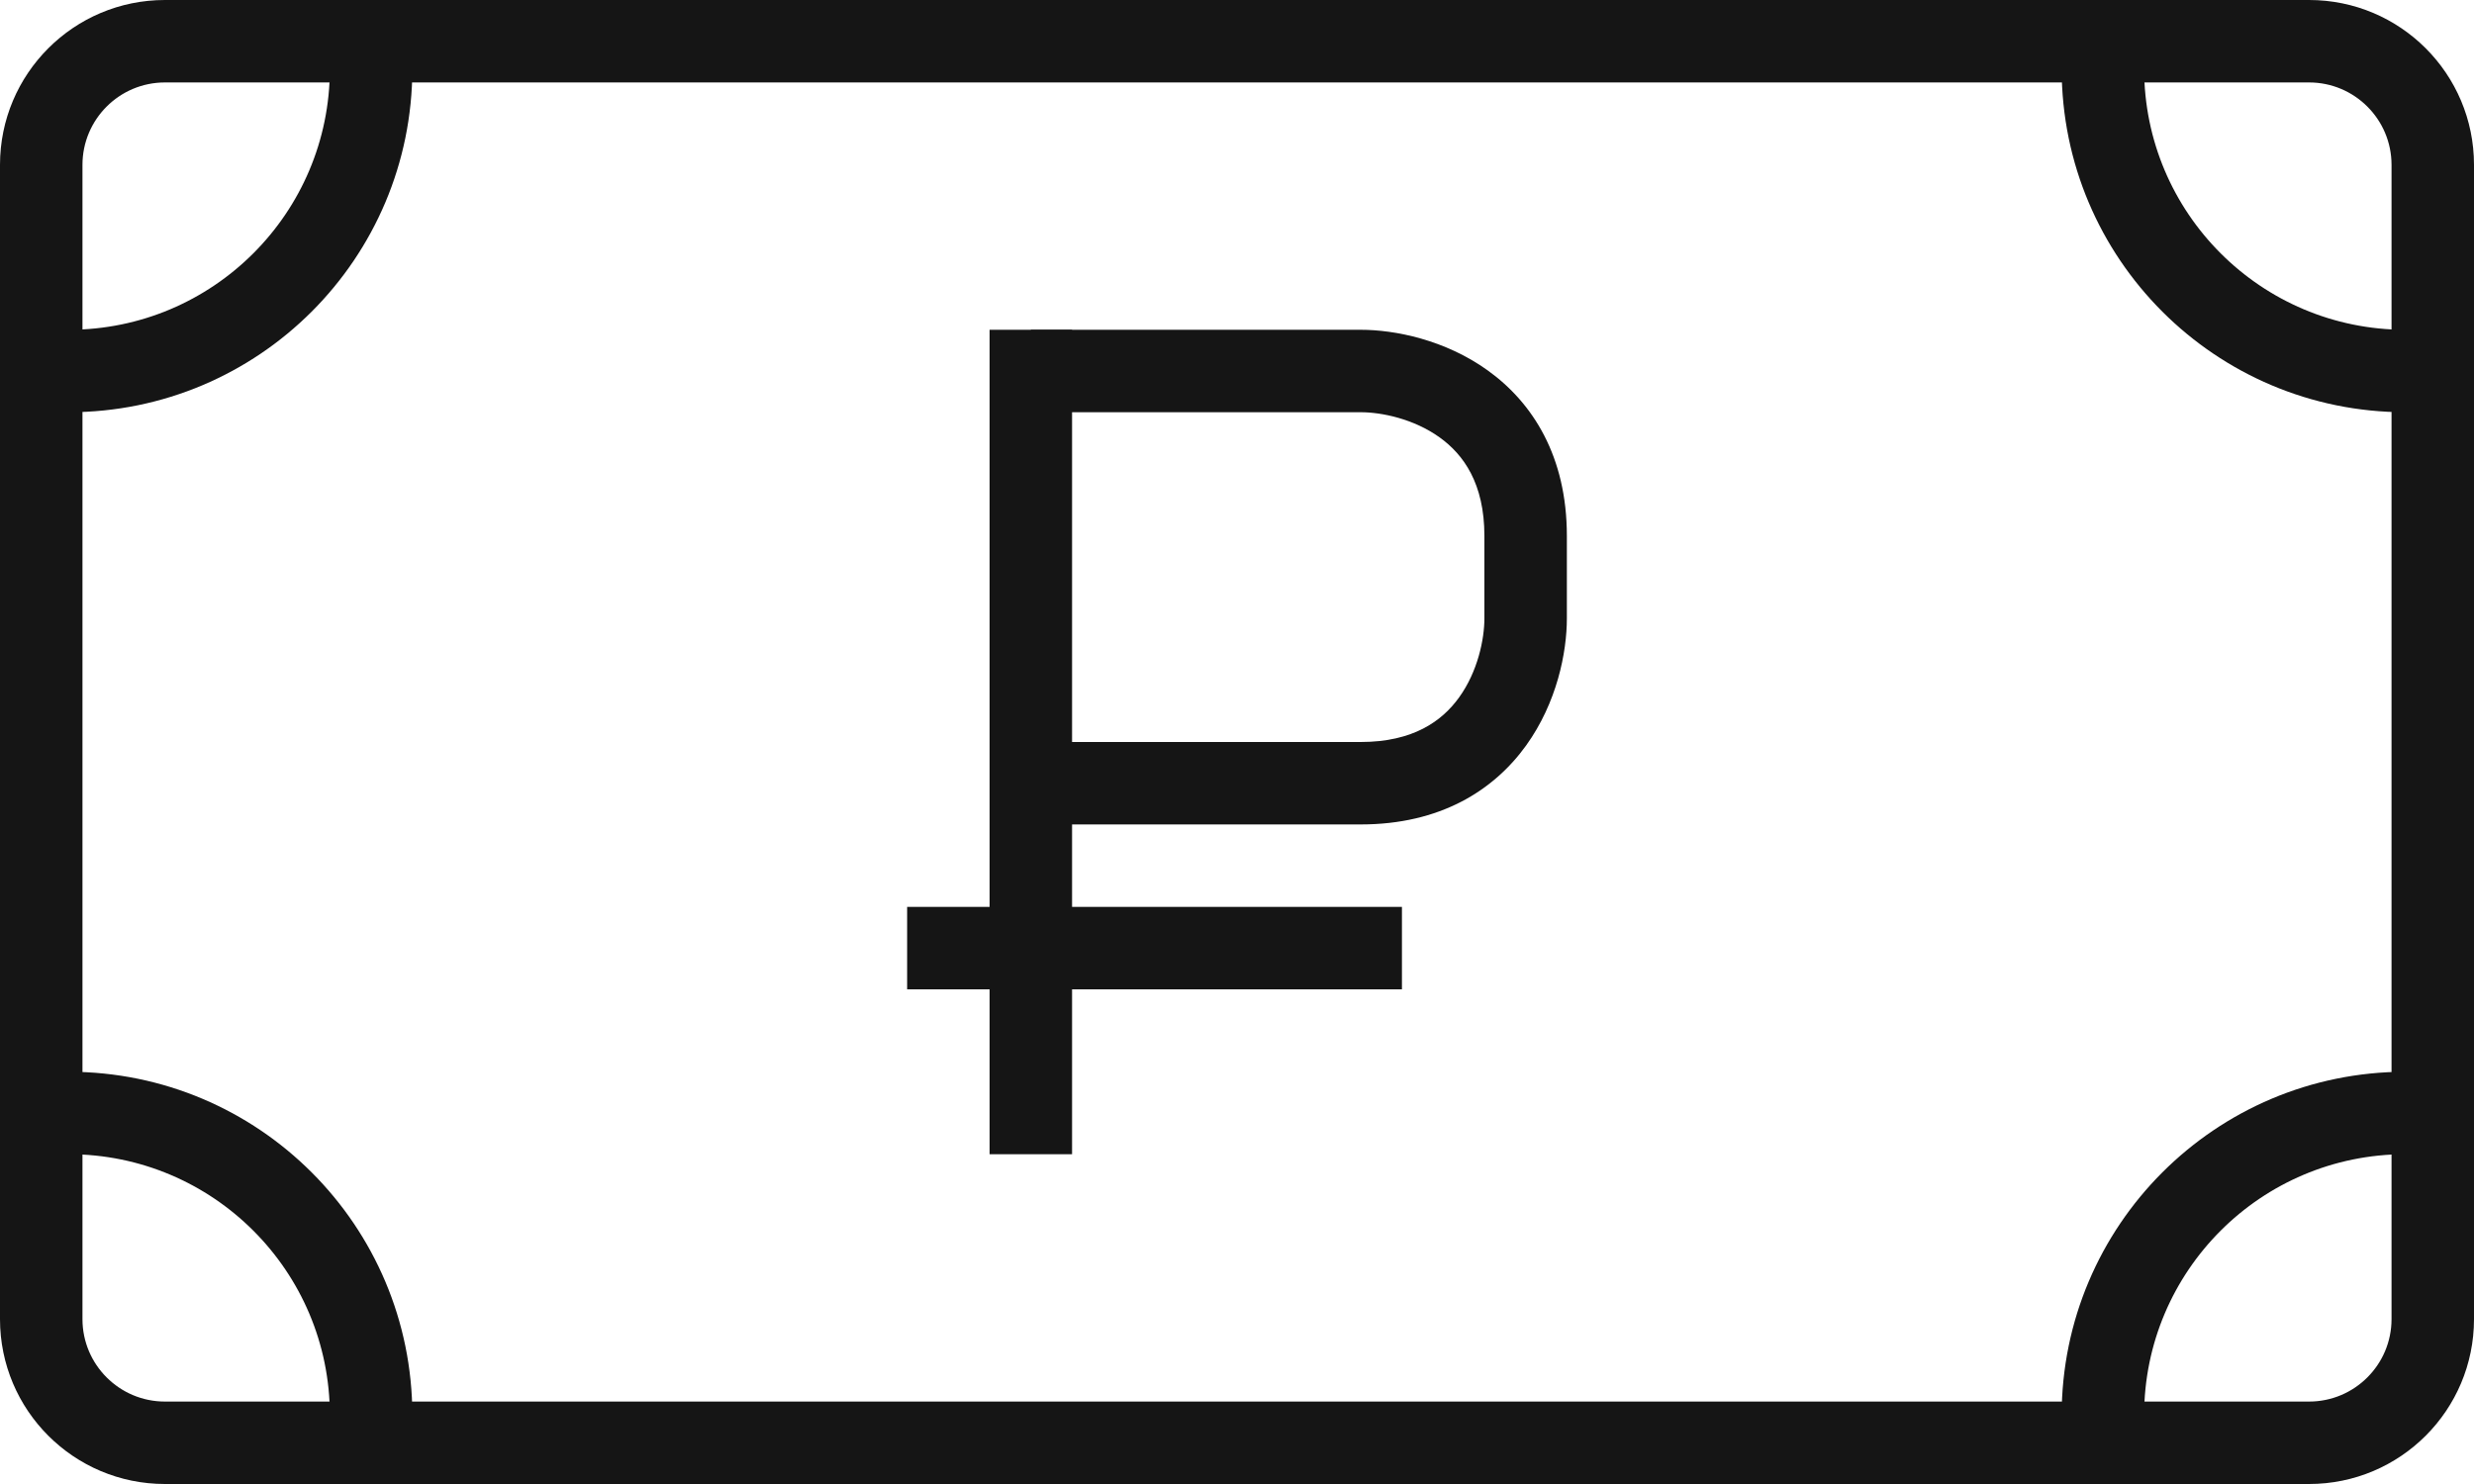
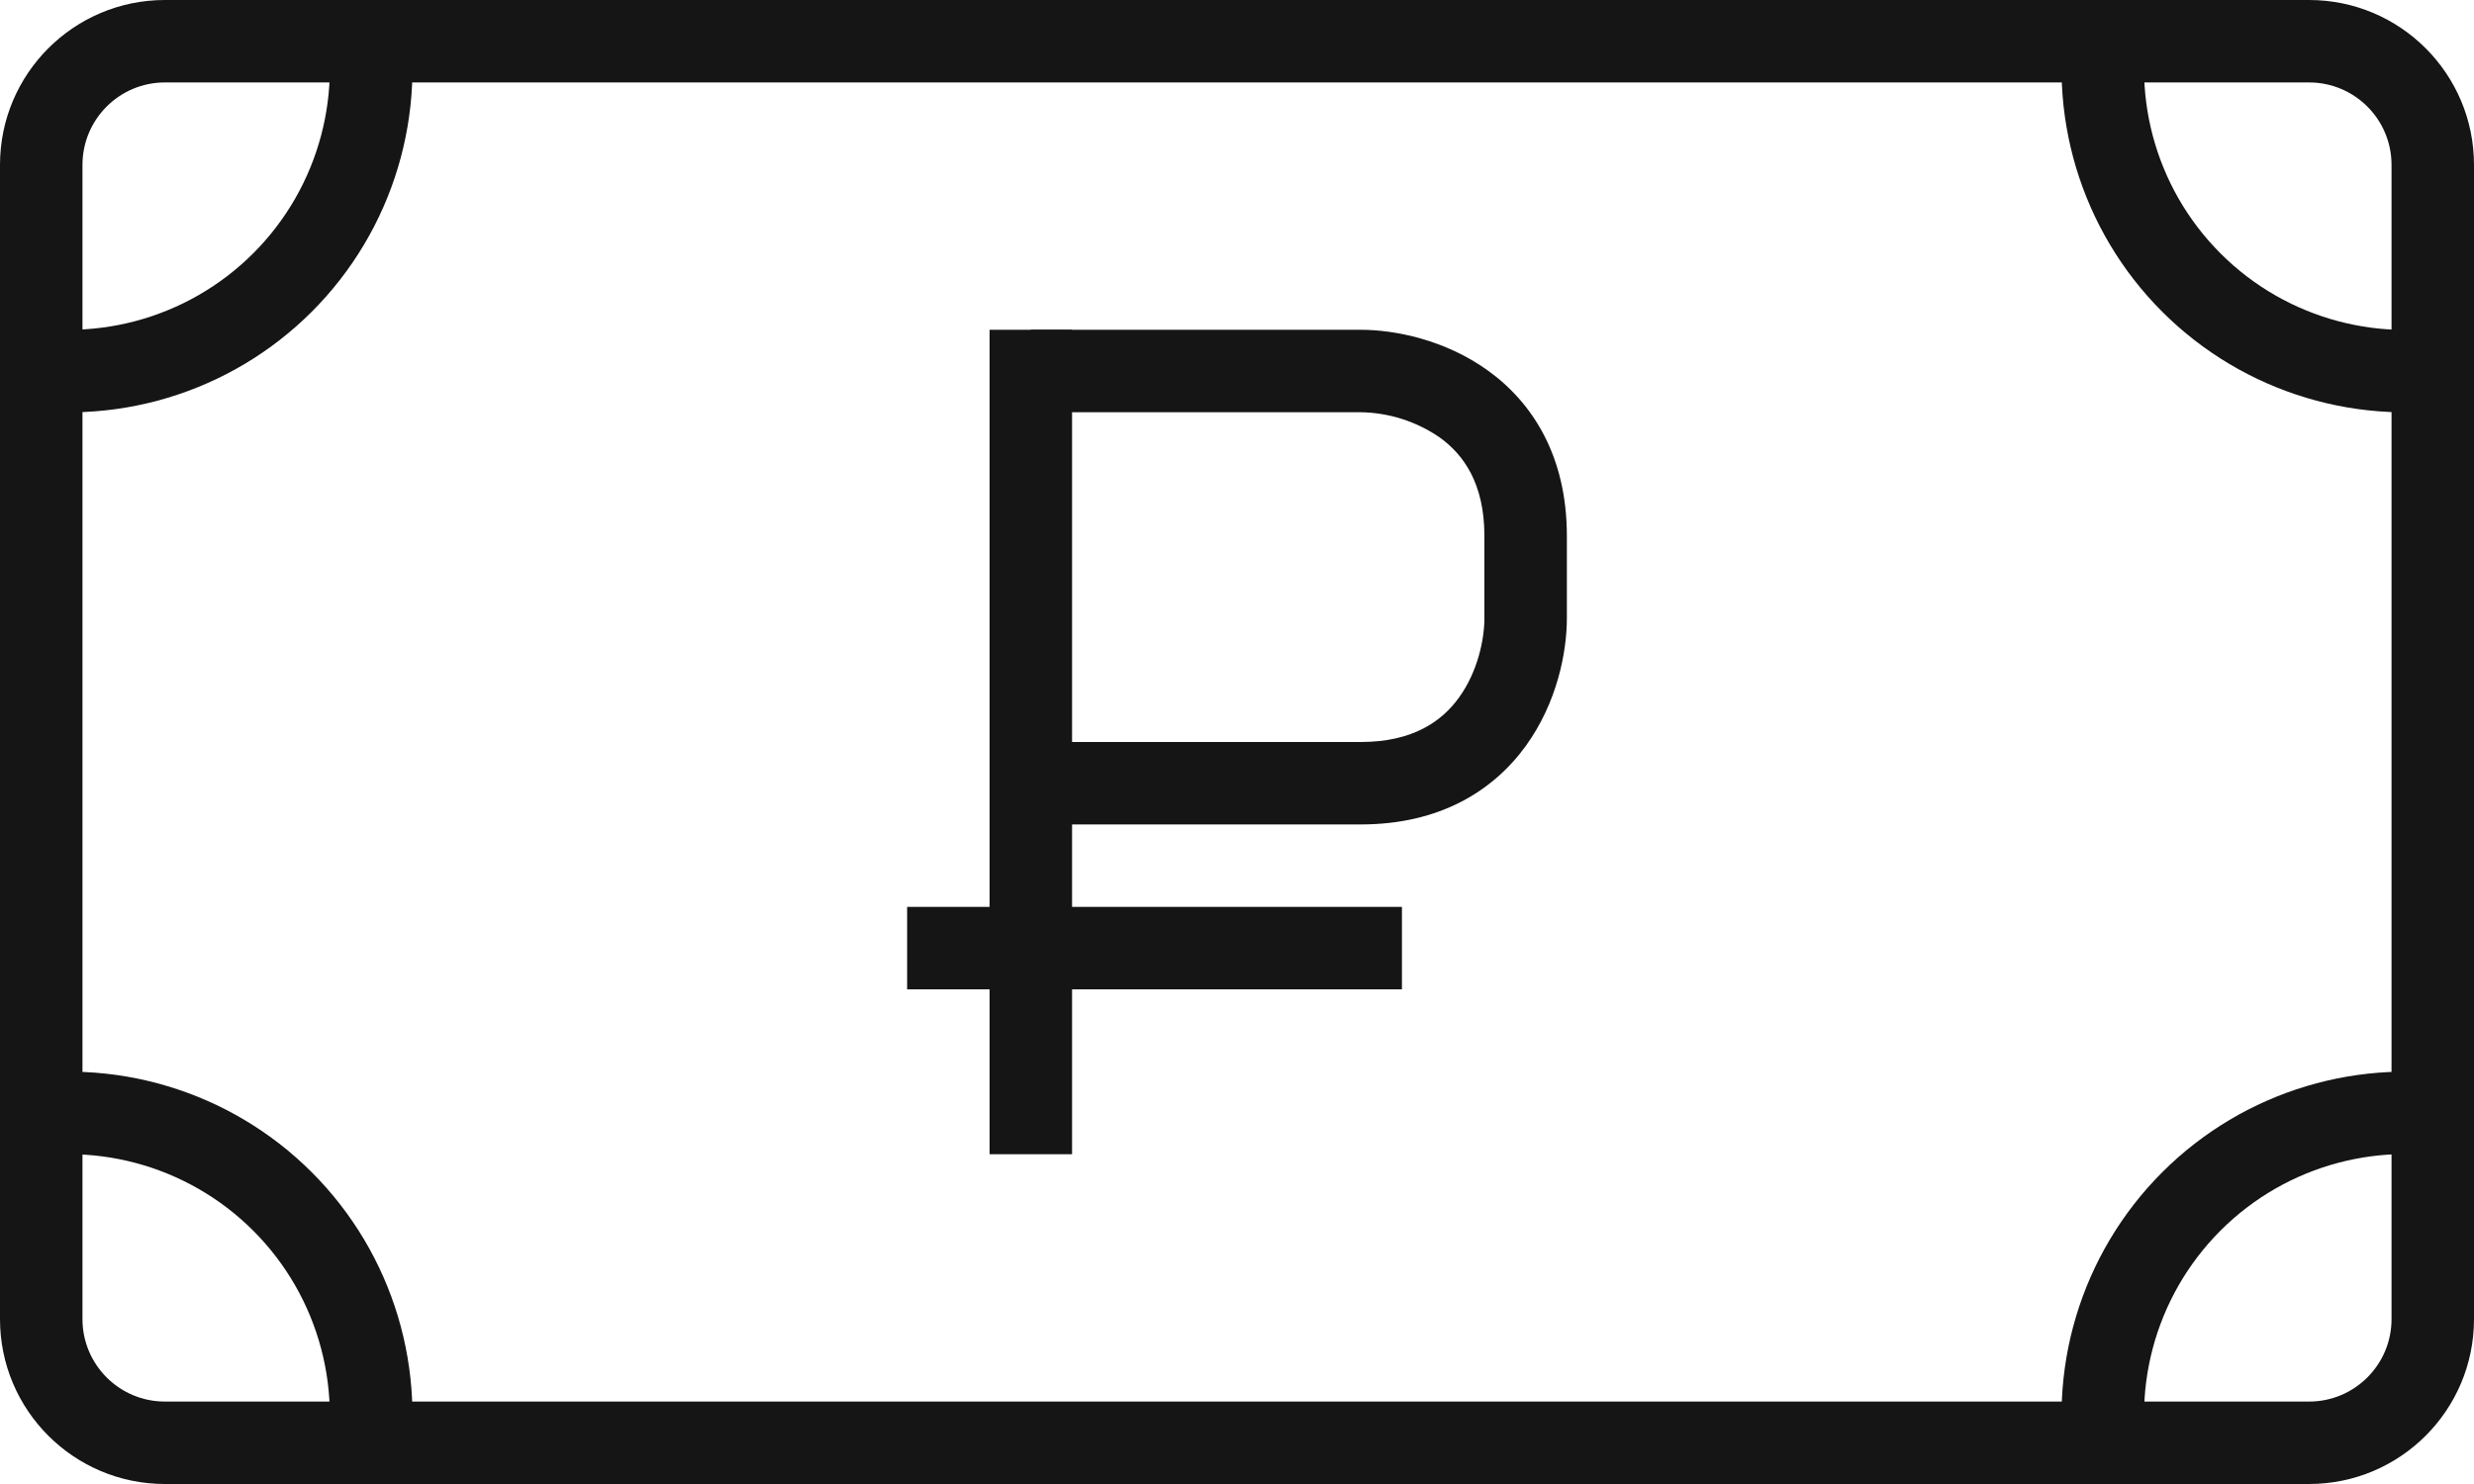
- <svg xmlns="http://www.w3.org/2000/svg" width="30" height="18" viewBox="0 0 30 18" fill="none">
-   <path fill-rule="evenodd" clip-rule="evenodd" d="M28 1H2C1.448 1 1 1.448 1 2V16C1 16.552 1.448 17 2 17H28C28.552 17 29 16.552 29 16V2C29 1.448 28.552 1 28 1ZM2 0C0.895 0 0 0.895 0 2V16C0 17.105 0.895 18 2 18H28C29.105 18 30 17.105 30 16V2C30 0.895 29.105 0 28 0H2Z" fill="#151515" />
-   <path fill-rule="evenodd" clip-rule="evenodd" d="M0 4.917C0.269 4.971 0.548 5 0.833 5C3.135 5 5 3.135 5 0.833C5 0.548 4.971 0.269 4.917 0H3.889C3.961 0.266 4 0.545 4 0.833C4 2.582 2.582 4 0.833 4C0.545 4 0.266 3.961 0 3.889V4.917Z" fill="#151515" />
-   <path fill-rule="evenodd" clip-rule="evenodd" d="M30 4.917C29.731 4.971 29.452 5 29.167 5C26.866 5 25 3.135 25 0.833C25 0.548 25.029 0.269 25.083 0H26.111C26.039 0.266 26 0.545 26 0.833C26 2.582 27.418 4 29.167 4C29.455 4 29.735 3.961 30 3.889V4.917Z" fill="#151515" />
-   <path fill-rule="evenodd" clip-rule="evenodd" d="M30 13.083C29.731 13.029 29.452 13 29.167 13C26.866 13 25 14.866 25 17.167C25 17.452 25.029 17.731 25.083 18H26.111C26.039 17.735 26 17.455 26 17.167C26 15.418 27.418 14 29.167 14C29.455 14 29.735 14.039 30 14.111V13.083Z" fill="#151515" />
-   <path fill-rule="evenodd" clip-rule="evenodd" d="M0 13.083C0.269 13.029 0.548 13 0.833 13C3.135 13 5 14.866 5 17.167C5 17.452 4.971 17.731 4.917 18H3.889C3.961 17.735 4 17.455 4 17.167C4 15.418 2.582 14 0.833 14C0.545 14 0.266 14.039 0 14.111V13.083Z" fill="#151515" />
-   <path d="M12 4H13V14H12V4Z" fill="#151515" />
-   <path fill-rule="evenodd" clip-rule="evenodd" d="M16.5 5H12.5V4H16.5C16.913 4 17.522 4.12 18.042 4.494C18.588 4.887 19 5.537 19 6.5V7.5C19 7.913 18.88 8.522 18.506 9.042C18.113 9.588 17.463 10 16.5 10H12.5V9H16.5C17.137 9 17.487 8.746 17.694 8.458C17.92 8.144 18 7.753 18 7.5V6.5C18 5.863 17.746 5.513 17.458 5.306C17.144 5.08 16.753 5 16.5 5Z" fill="#151515" />
-   <path d="M11 11H17V12H11V11Z" fill="#151515" />
+ <svg xmlns="http://www.w3.org/2000/svg" width="30" height="18" fill="none">
+   <path fill-rule="evenodd" clip-rule="evenodd" d="M28 1H2a1 1 0 00-1 1v14a1 1 0 001 1h26a1 1 0 001-1V2a1 1 0 00-1-1zM2 0a2 2 0 00-2 2v14a2 2 0 002 2h26a2 2 0 002-2V2a2 2 0 00-2-2H2z" fill="#151515" />
+   <path fill-rule="evenodd" clip-rule="evenodd" d="M0 4.917A4.167 4.167 0 004.917 0H3.889A3.17 3.17 0 010 3.89v1.027zm30 0A4.167 4.167 0 0125.083 0h1.028A3.167 3.167 0 0030 3.89v1.027zm0 8.166A4.167 4.167 0 0025.083 18h1.028A3.167 3.167 0 0130 14.11v-1.027zm-30 0A4.167 4.167 0 014.917 18H3.889A3.17 3.17 0 000 14.11v-1.027z" fill="#151515" />
+   <path d="M12 4h1v10h-1V4z" fill="#151515" />
+   <path fill-rule="evenodd" clip-rule="evenodd" d="M16.5 5h-4V4h4c.413 0 1.022.12 1.542.494.546.393.958 1.043.958 2.006v1c0 .413-.12 1.022-.494 1.542-.393.546-1.043.958-2.006.958h-4V9h4c.637 0 .987-.254 1.194-.542.226-.314.306-.705.306-.958v-1c0-.637-.254-.987-.542-1.194A1.736 1.736 0 0016.5 5z" fill="#151515" />
+   <path d="M11 11h6v1h-6v-1z" fill="#151515" />
</svg>
